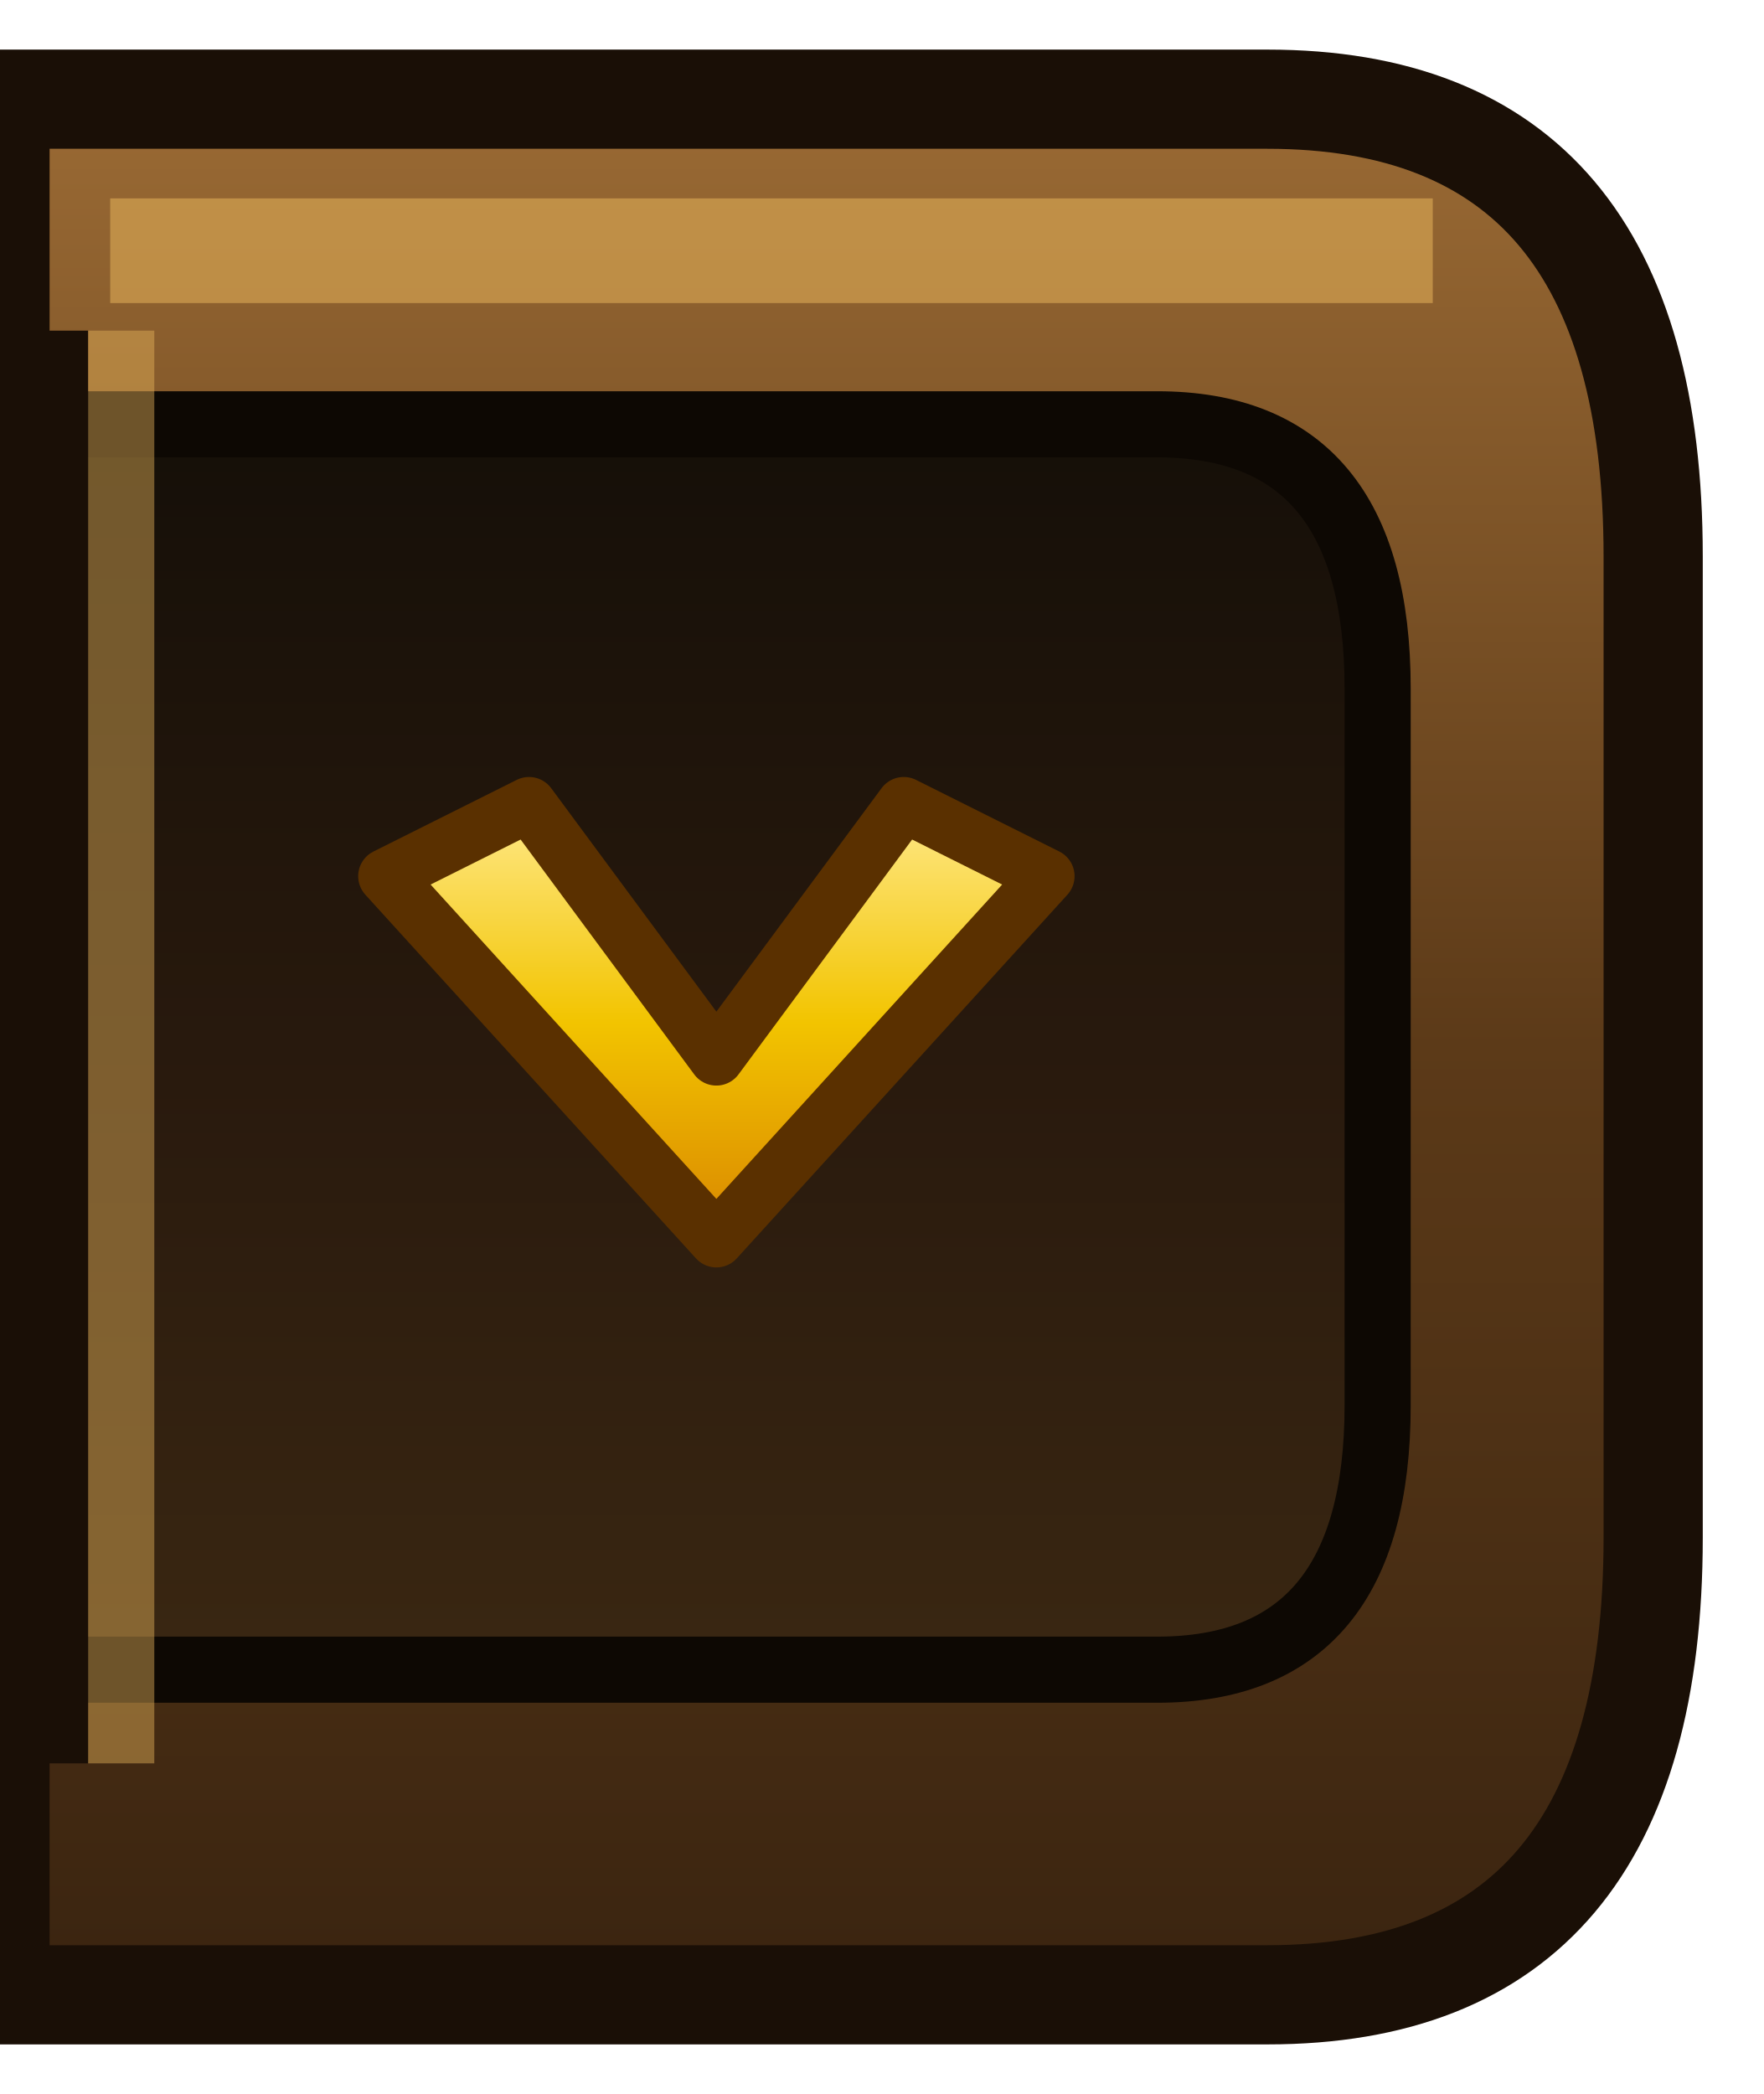
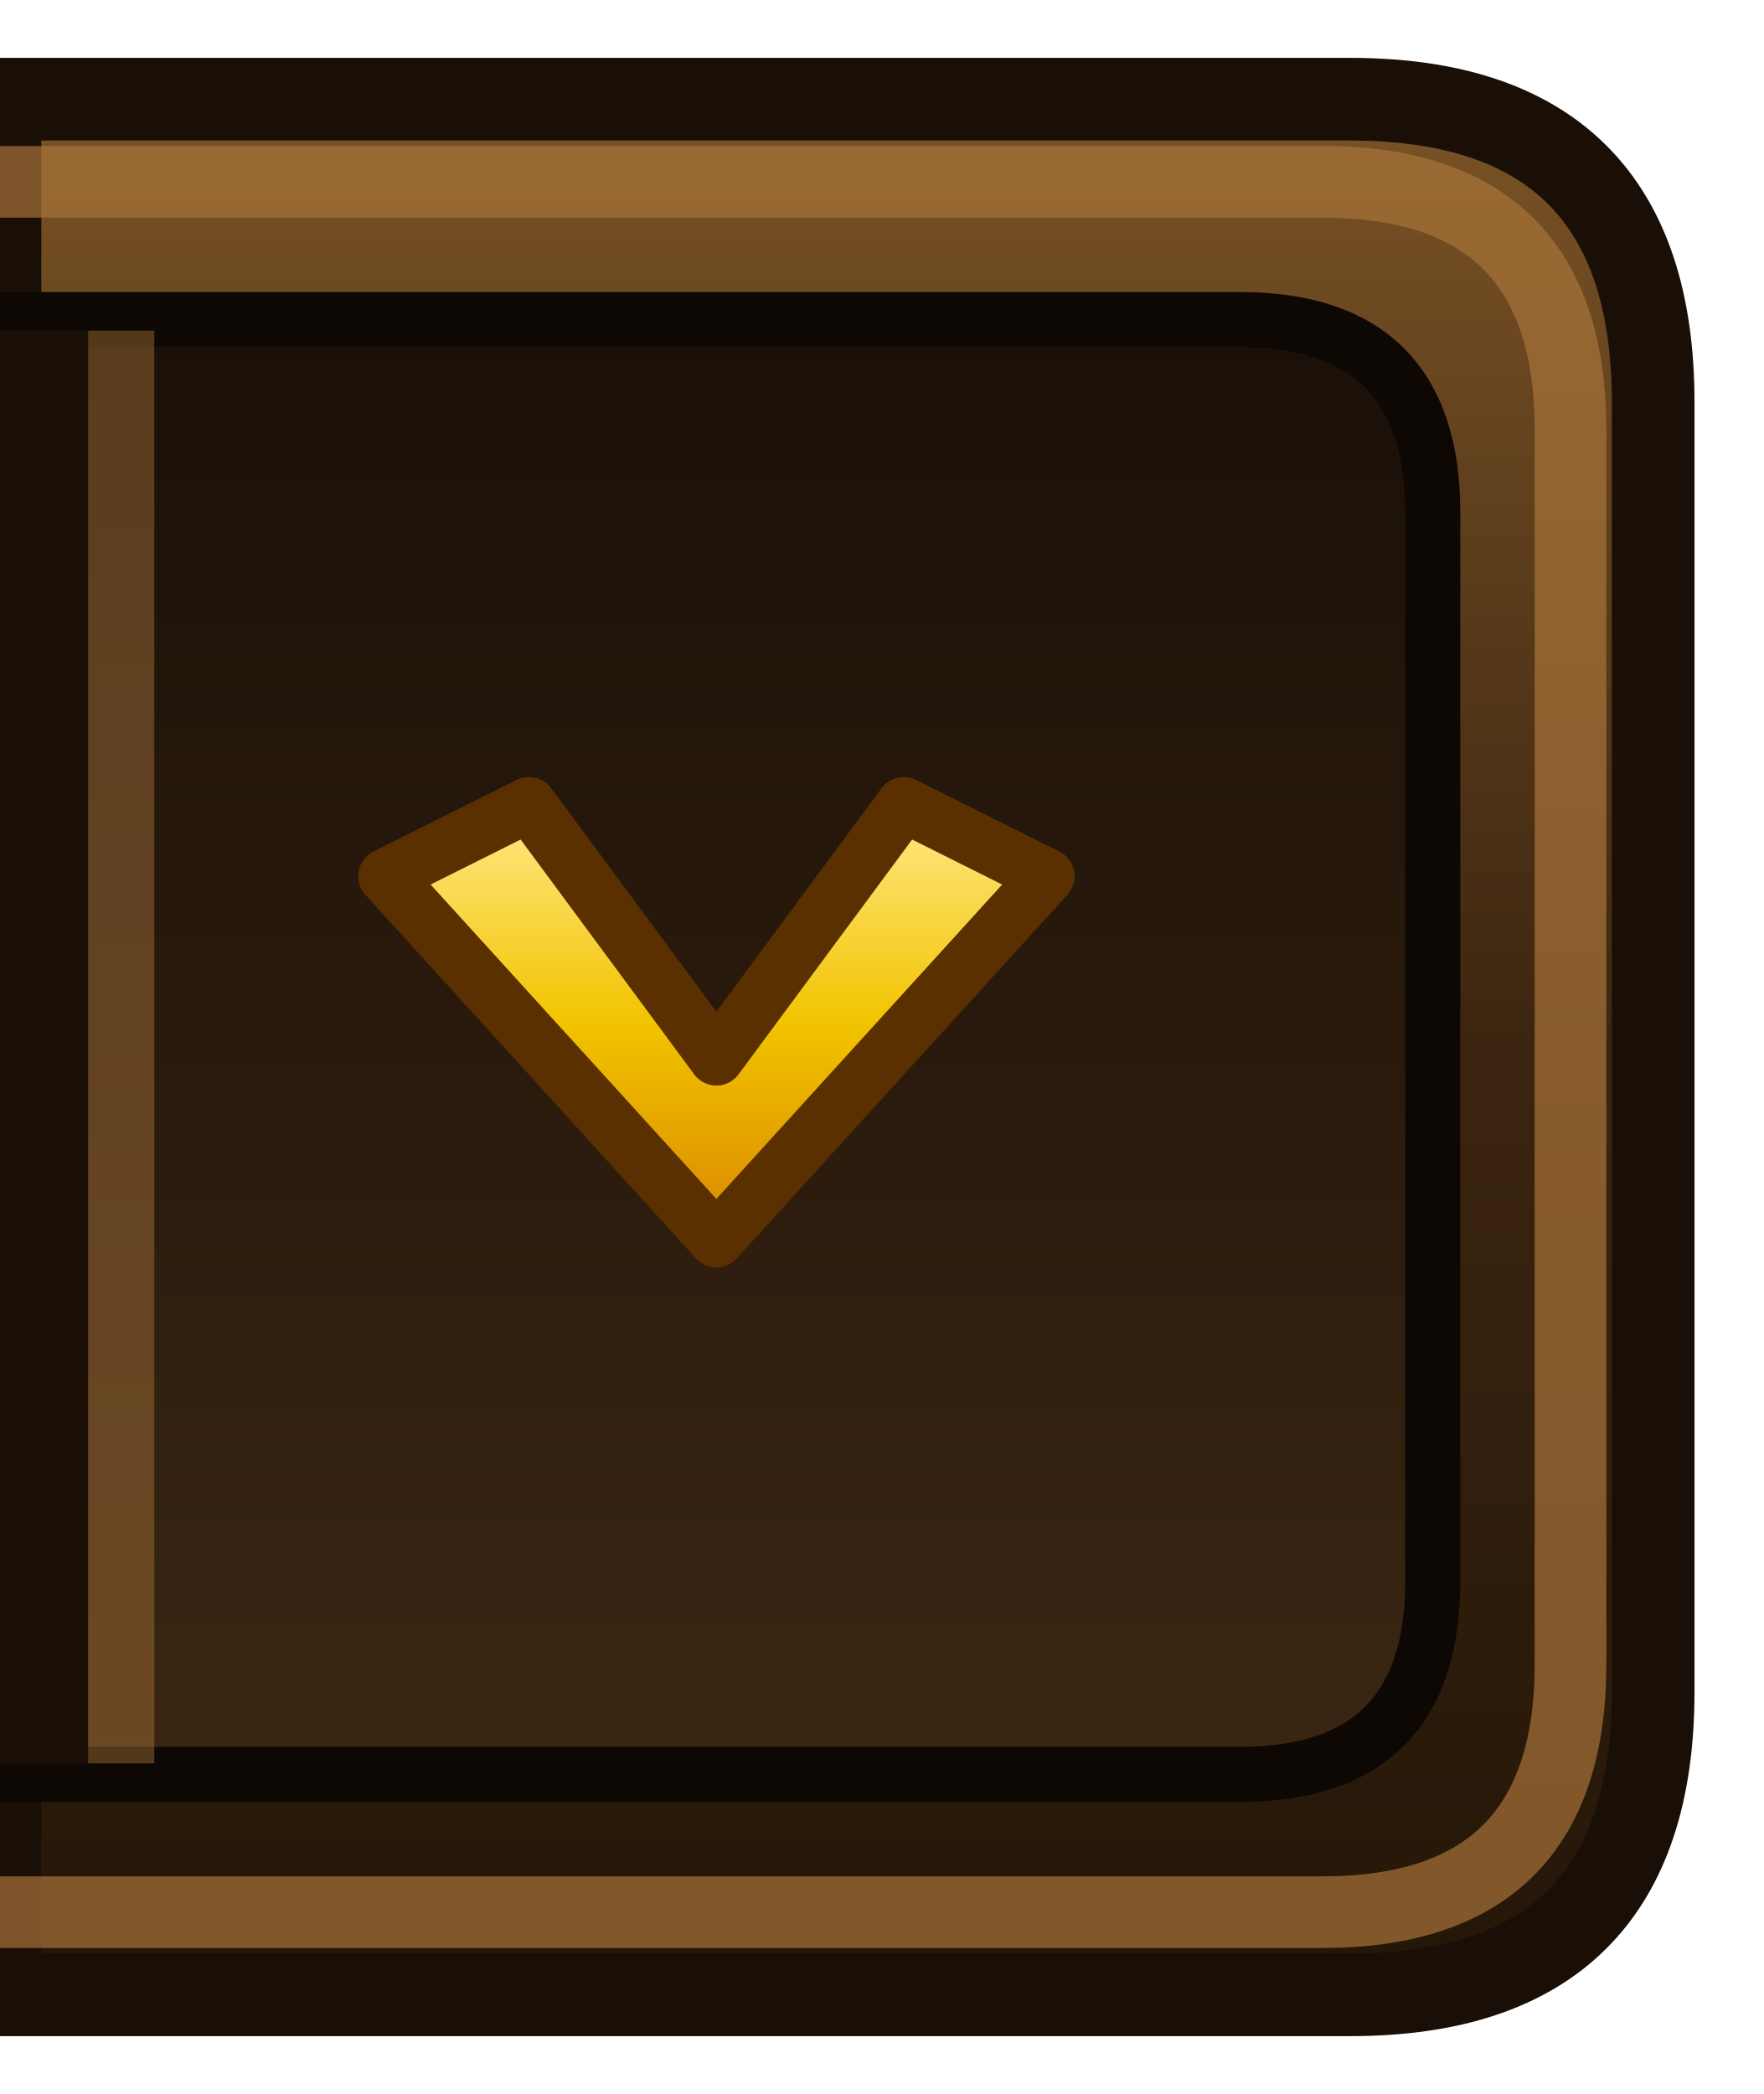
<svg xmlns="http://www.w3.org/2000/svg" width="32" height="38" viewBox="0 0 32 38">
  <defs>
    <linearGradient id="rim2" x1="0" y1="0" x2="0" y2="1">
-       <stop offset="0" stop-color="#9a6a34" />
-       <stop offset="0.5" stop-color="#5c3a18" />
-       <stop offset="1" stop-color="#3a2410" />
+       <stop offset="0" stop-color="#7a5326" />
+       <stop offset="0.5" stop-color="#3c2510" />
+       <stop offset="1" stop-color="#241608" />
    </linearGradient>
    <linearGradient id="field2" x1="0" y1="0" x2="0" y2="1">
-       <stop offset="0" stop-color="#150f08" />
-       <stop offset="0.5" stop-color="#28190d" />
-       <stop offset="1" stop-color="#3a2712" />
+       <stop offset="0" stop-color="#1a1008" />
+       <stop offset="0.5" stop-color="#2a1a0d" />
+       <stop offset="1" stop-color="#3a2612" />
    </linearGradient>
    <linearGradient id="caret" x1="0" y1="0" x2="0" y2="1">
      <stop offset="0" stop-color="#ffe98a" />
      <stop offset="0.5" stop-color="#f2c400" />
      <stop offset="1" stop-color="#d98600" />
    </linearGradient>
  </defs>
-   <path d="M0 1.8 L23 1.8 Q30 1.8 30 10.1 L30 27.9 Q30 36.2 23 36.2 L0 36.2 Z" fill="url(#rim2)" stroke="#1a0f06" stroke-width="1.8" />
-   <rect x="2" y="3.6" width="24" height="1.9" fill="#e6b25a" fill-opacity="0.55" />
-   <path d="M0 7.7 L21 7.7 Q25 7.7 25 12.5 L25 25.5 Q25 30.3 21 30.3 L0 30.3 Z" fill="url(#field2)" stroke="#0d0803" stroke-width="1.2" />
+   <path d="M0 1.8 L24.5 1.8 Q30 1.8 30 7.3 L30 30.7 Q30 36.2 24.5 36.2 L0 36.2 Z" fill="url(#rim2)" stroke="#1a0f06" stroke-width="1.5" />
+   <path d="M0 3.3 L24 3.3 Q28.5 3.3 28.5 7.8 L28.5 30.2 Q28.5 34.7 24 34.7 L0 34.7" fill="none" stroke="#a9743a" stroke-width="1.3" stroke-opacity="0.7" />
+   <path d="M0 5.8 L22.5 5.8 Q26 5.8 26 9.3 L26 28.7 Q26 32.2 22.5 32.2 L0 32.2 Z" fill="url(#field2)" stroke="#0d0803" stroke-width="1.0" />
  <rect x="0" y="6" width="1.6" height="26" fill="#1a0f06" />
-   <rect x="1.6" y="6" width="1.2" height="26" fill="#e6b25a" fill-opacity="0.45" />
+   <rect x="1.6" y="6" width="1.2" height="26" fill="#a9743a" fill-opacity="0.45" />
  <path d="M13 22.5 L7 15.9 L9.6 14.6 L13 19.2 L16.4 14.6 L19 15.9 Z" fill="url(#caret)" stroke="#5a3000" stroke-width="1" stroke-linejoin="round" />
</svg>
